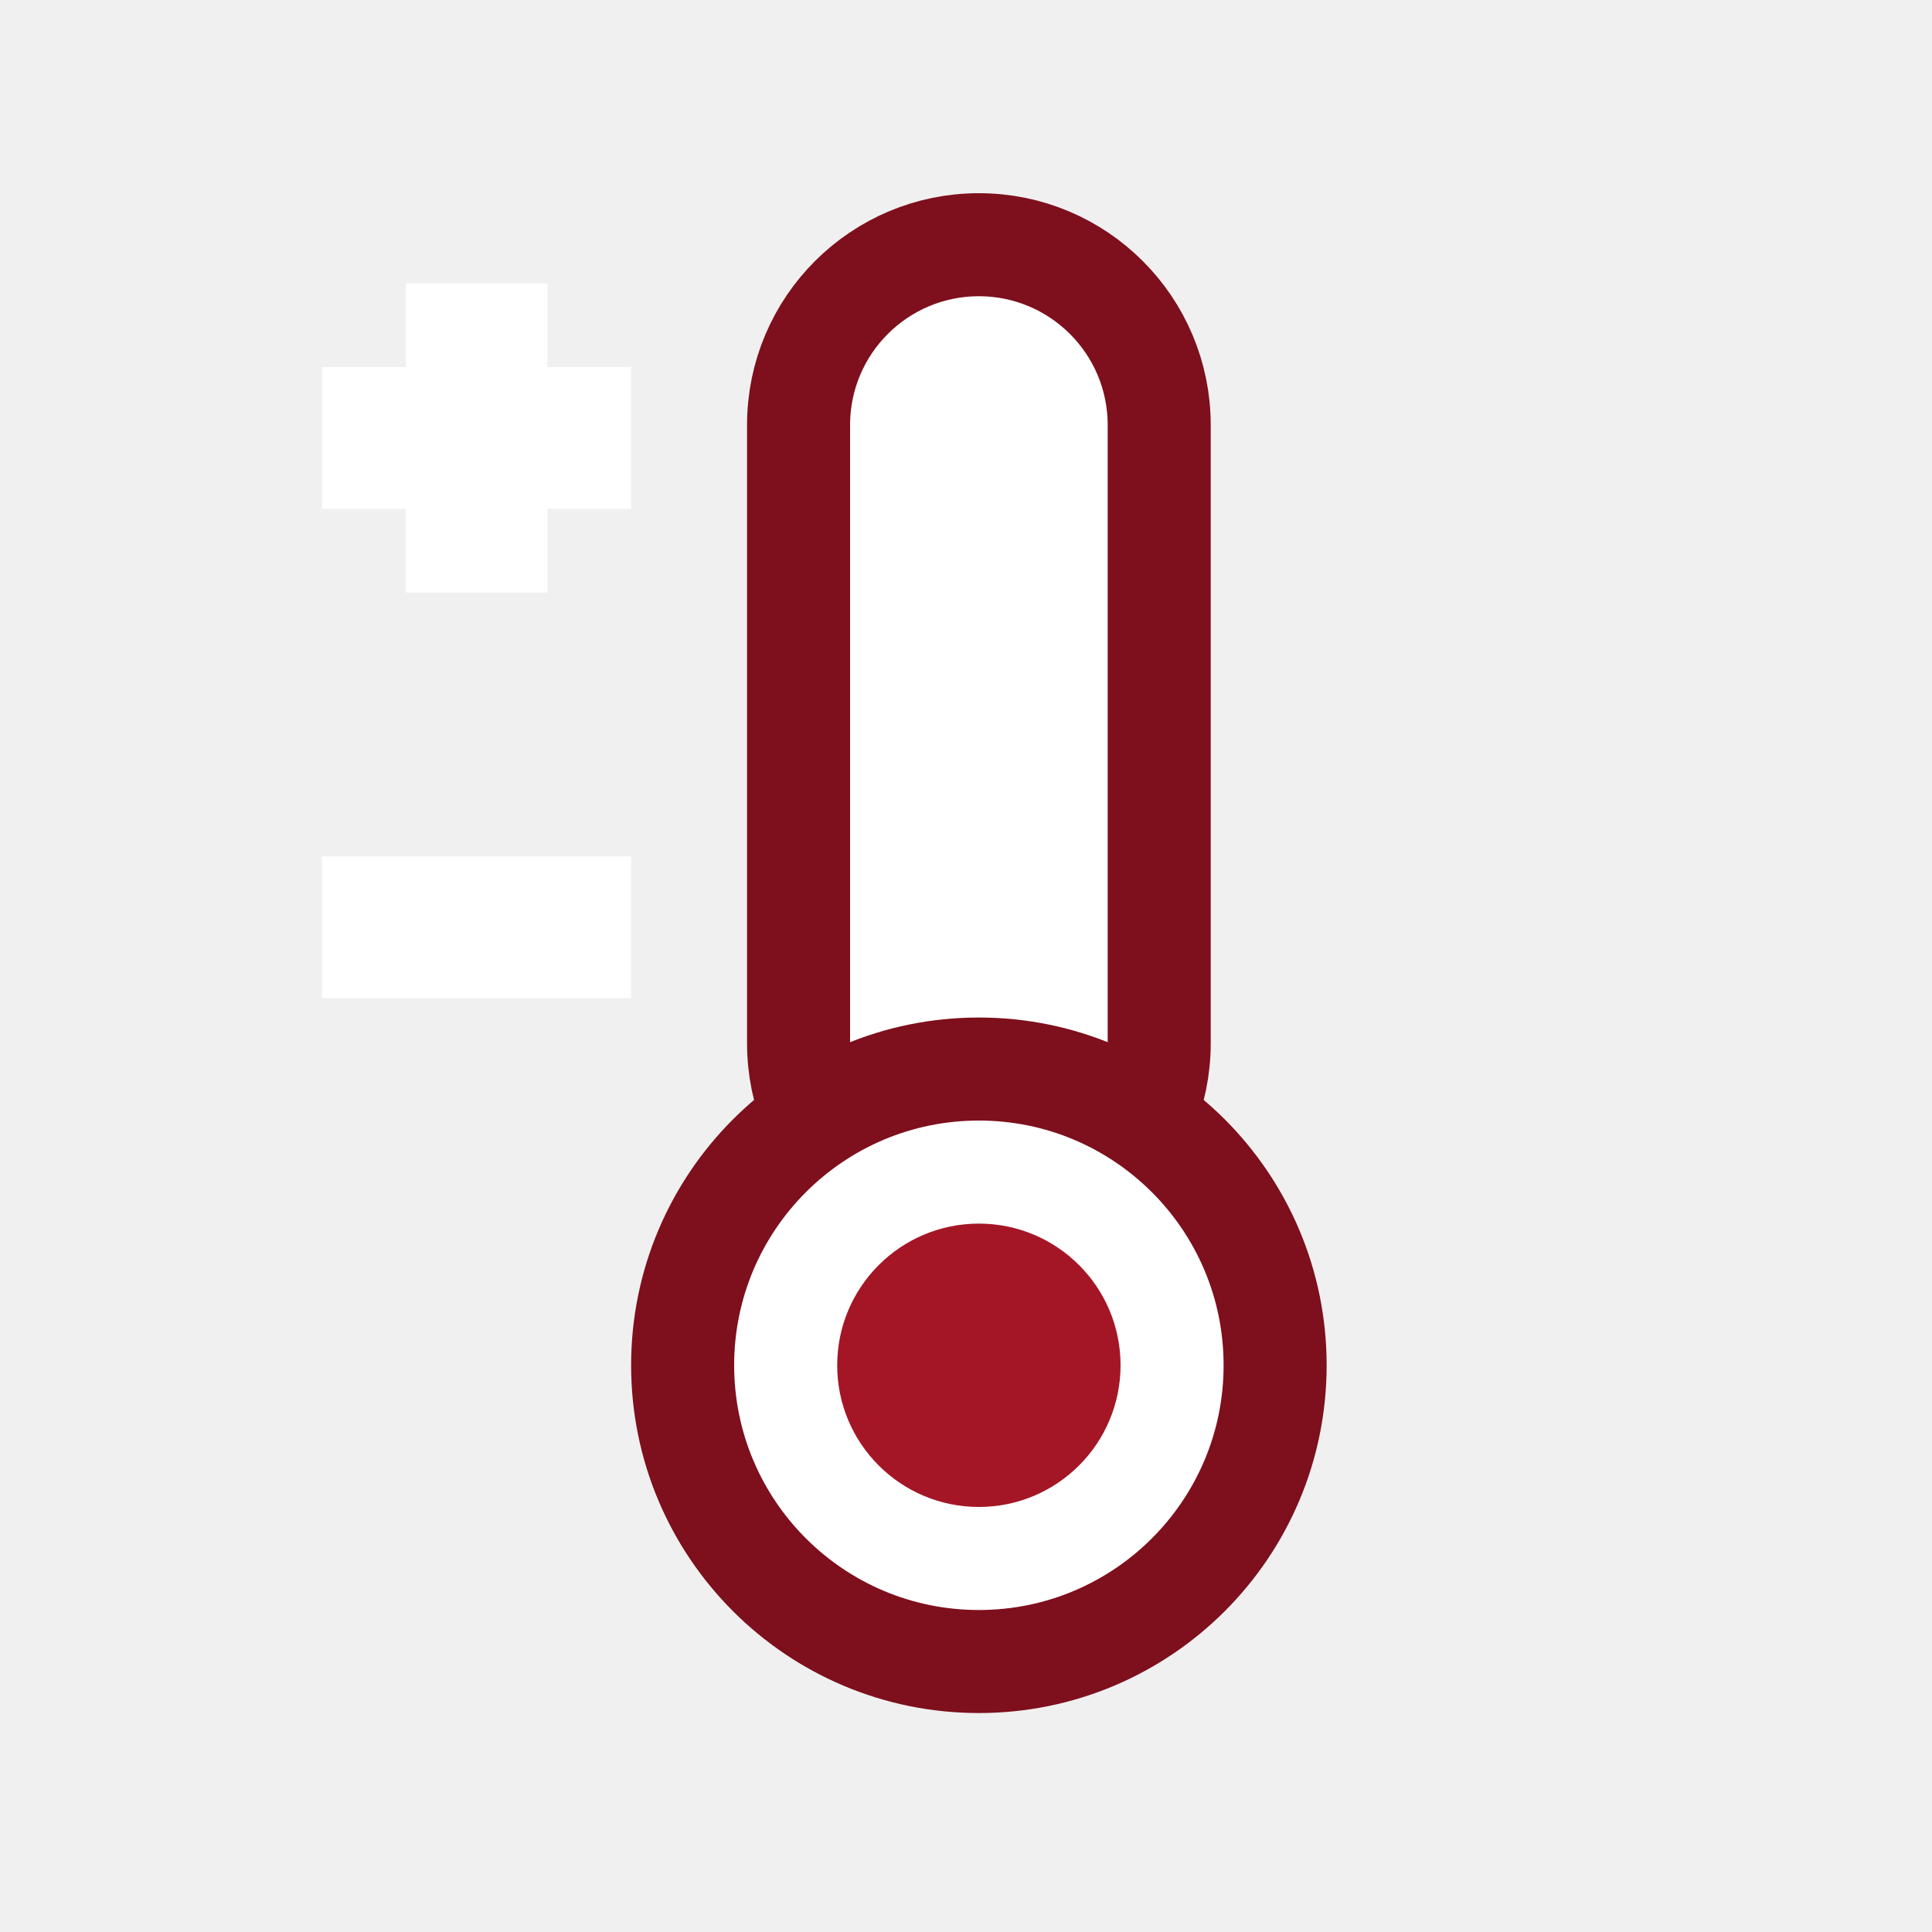
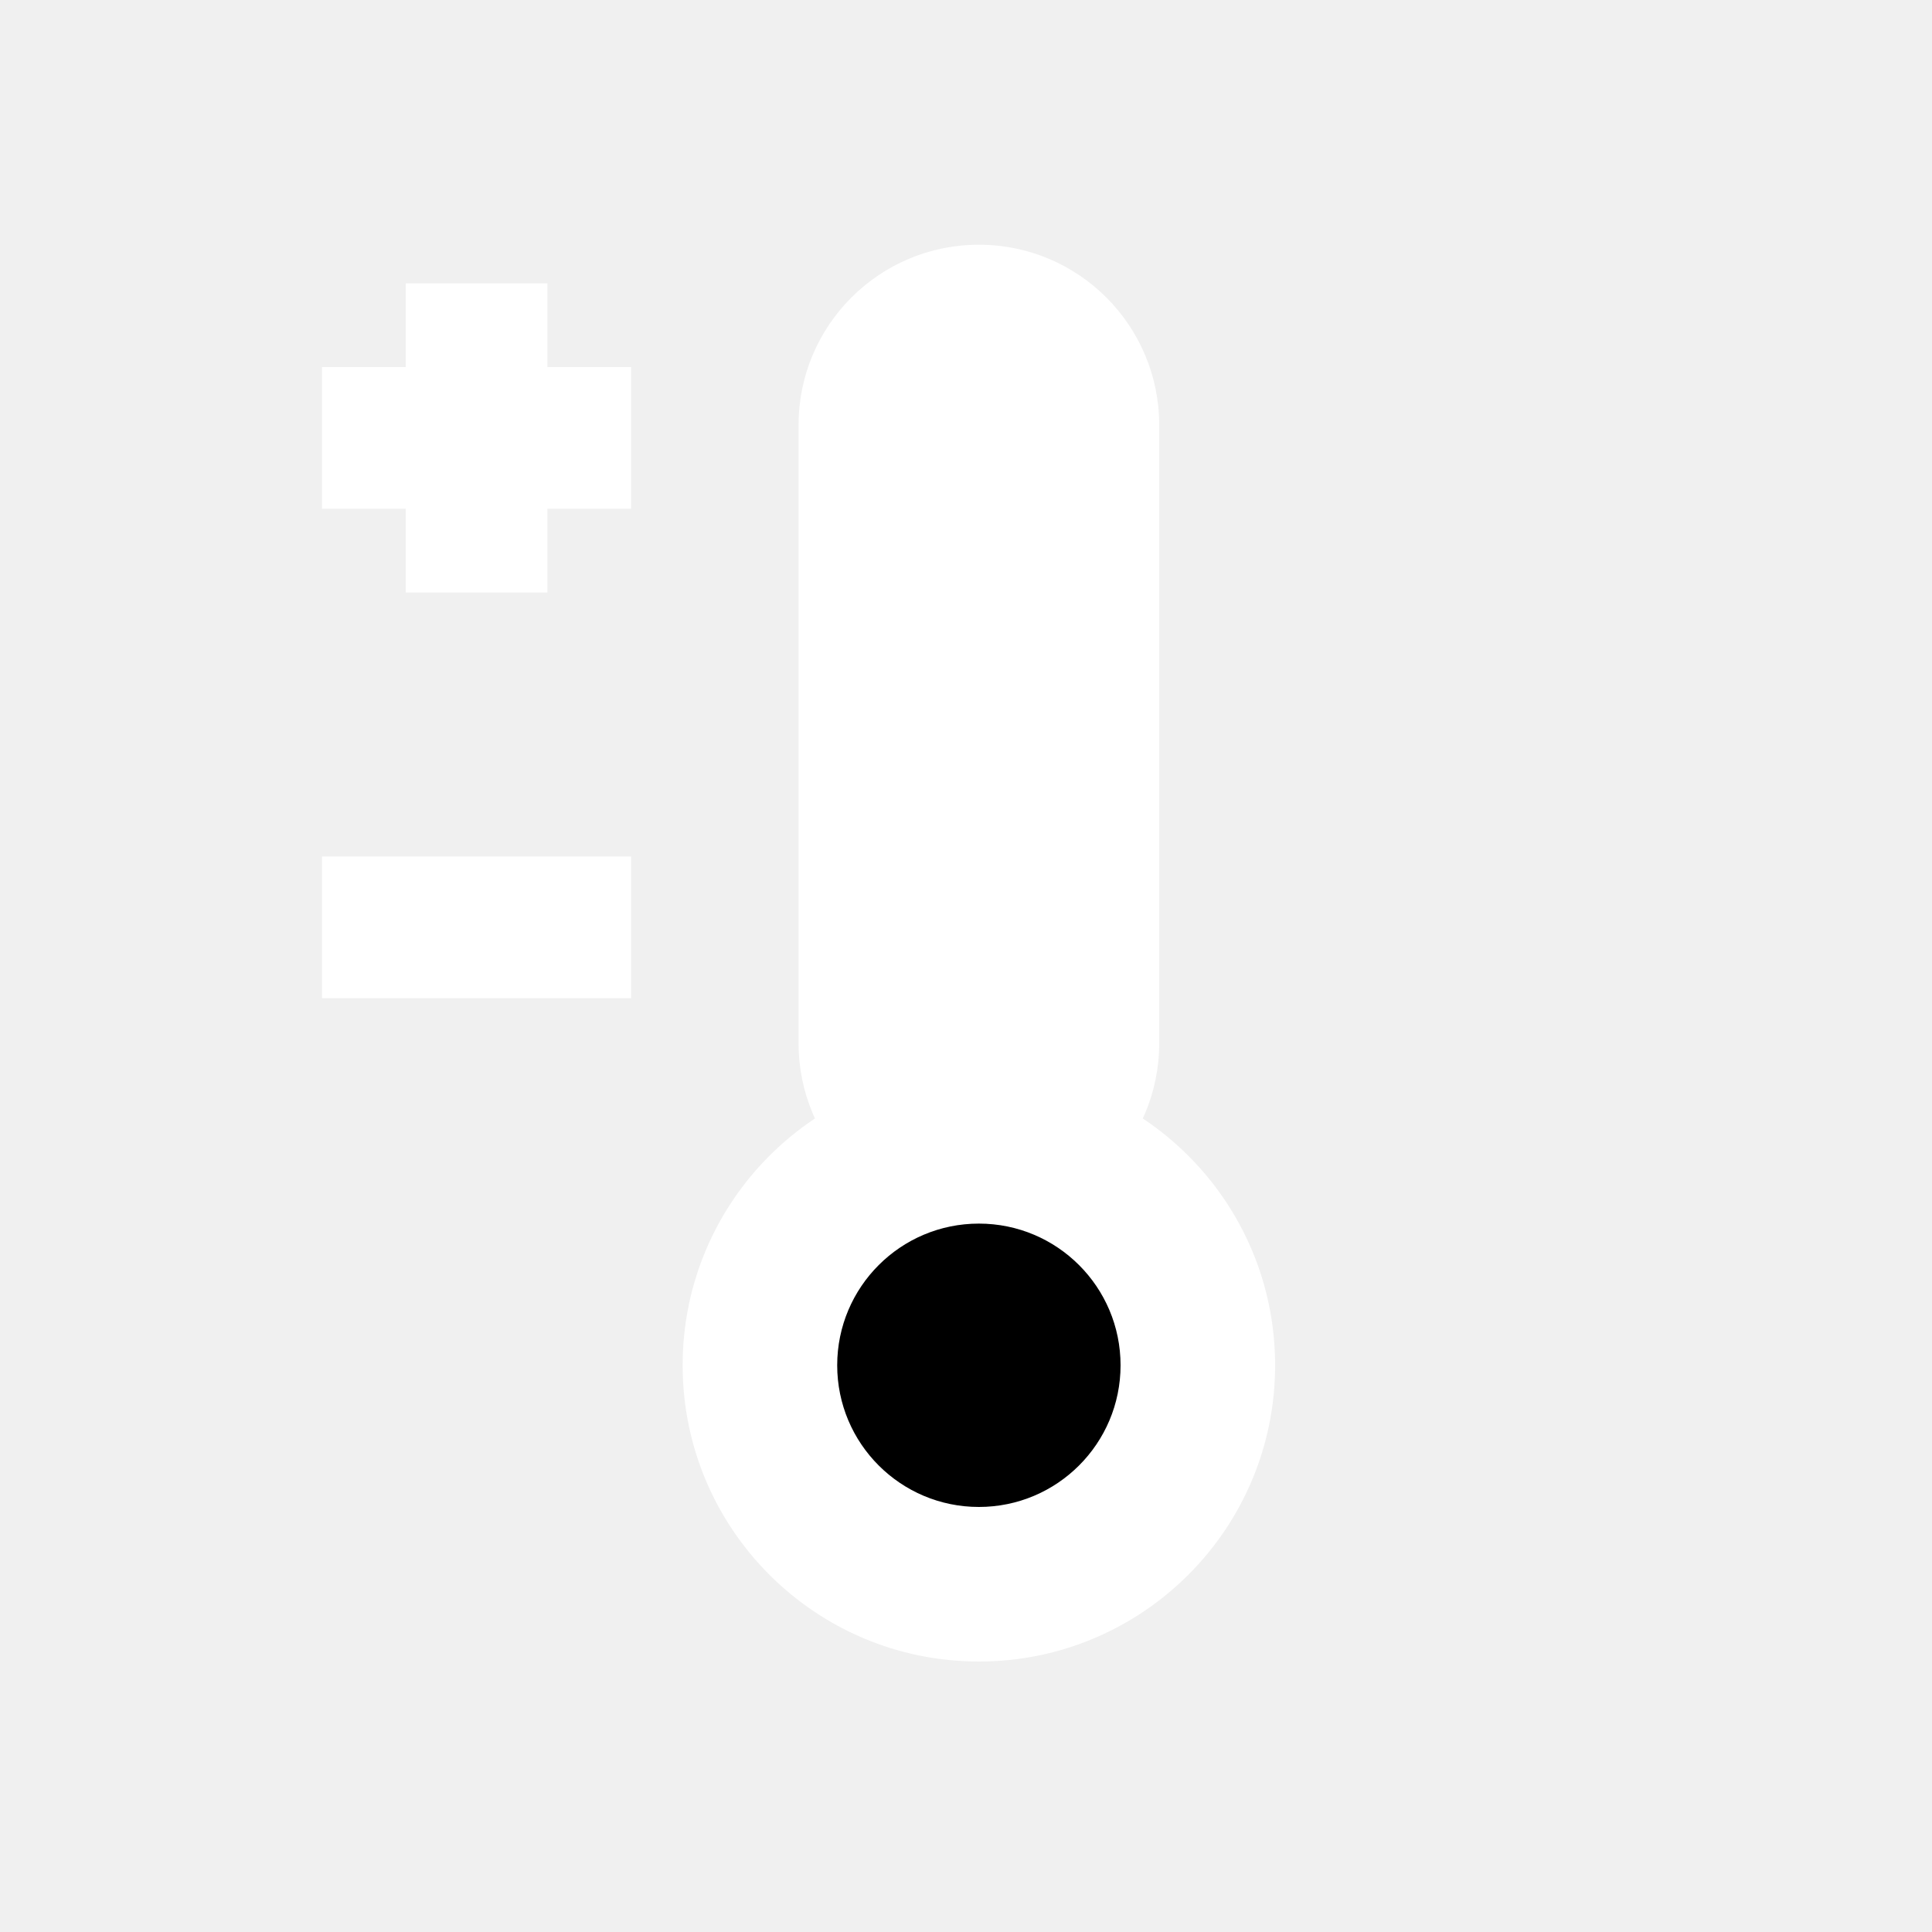
<svg xmlns="http://www.w3.org/2000/svg" width="15" height="15" viewBox="0 0 15 15">
  <path d="M2.5 3.4h2.4M3.7 2.2v2.4M2.5 7.2h2.4" fill="none" stroke="#ffffff" stroke-width="1.1" />
-   <rect x="6.2" y="1.9" width="2.8" height="7.6" rx="1.4" fill="#ffffff" stroke="#7e0f1c" stroke-width="0.8" />
-   <circle cx="7.6" cy="10.6" r="2.3" fill="#ffffff" stroke="#7e0f1c" stroke-width="0.8" />
-   <circle cx="7.6" cy="10.6" r="1.1" fill="#a41626" />
+   <rect x="6.2" y="1.9" width="2.8" height="7.6" rx="1.4" fill="#ffffff" stroke="currentColorDeep" stroke-width="0.8" />
+   <circle cx="7.6" cy="10.6" r="2.3" fill="#ffffff" stroke="currentColorDeep" stroke-width="0.8" />
+   <circle cx="7.6" cy="10.6" r="1.1" fill="currentColor" />
</svg>
